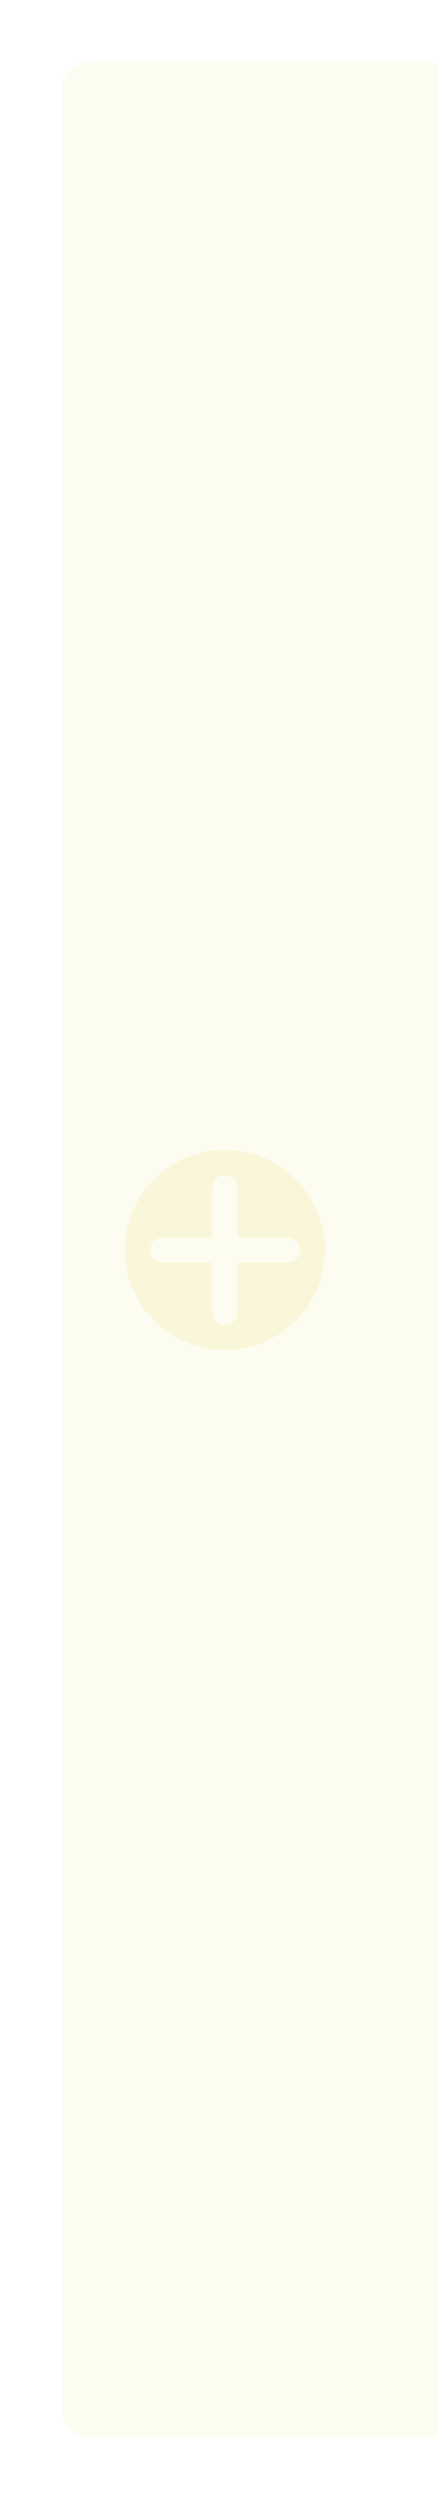
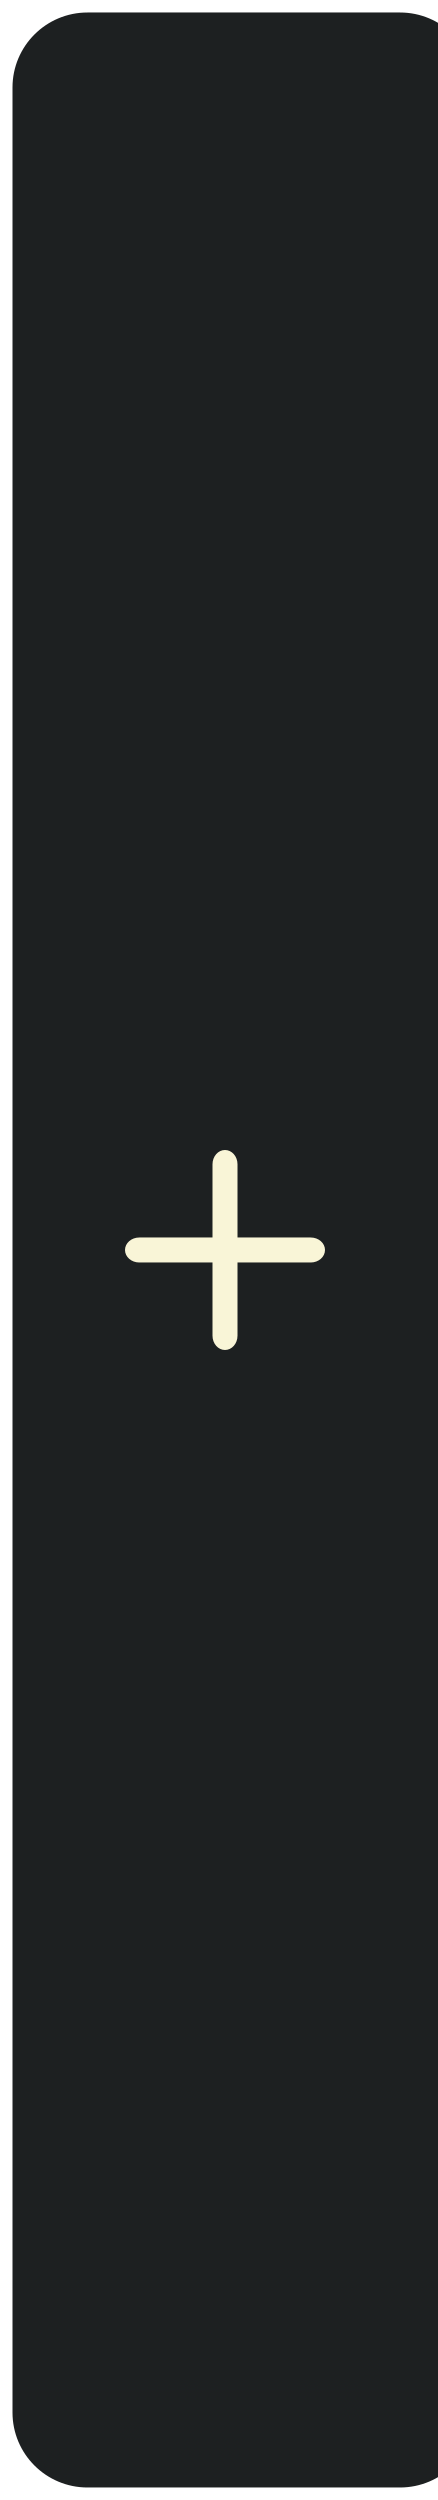
<svg xmlns="http://www.w3.org/2000/svg" width="35" height="200" id="svg2" version="1.1">
  <defs id="defs4" />
-   <g id="layer1" transform="translate(0,-852.3622)" fill="#d5c4a1" stroke="#1d2021">
-     <path id="rect4694" style="color:#000000;clip-rule:nonzero;display:inline;overflow:visible;visibility:visible;opacity:0.35;isolation:auto;mix-blend-mode:normal;color-interpolation:sRGB;color-interpolation-filters:linearRGB;solid-color:#000000;solid-opacity:1;fill:#f9f5d7;fill-opacity:1;fill-rule:nonzero;stroke:none;stroke-width:2;stroke-linecap:butt;stroke-linejoin:miter;stroke-miterlimit:4;stroke-dasharray:none;stroke-dashoffset:0;stroke-opacity:1;color-rendering:auto;image-rendering:auto;shape-rendering:auto;text-rendering:auto;enable-background:accumulate" d="m 7,857.362 28,0 0,190 -28,0 c -1.108,0 -2,-0.892 -2,-2 L 5,859.362 c 0,-1.108 0.892,-2 2,-2 z" fill="#d5c4a1" stroke="#1d2021" />
-     <g transform="translate(0,-0.9999969)" id="g3917-7" style="fill:#eceff1;fill-opacity:1;opacity:0.5;stroke:none;stroke-opacity:1" fill="#d5c4a1" stroke="#1d2021" />
-     <path id="rect4804" transform="translate(0,852.3622)" style="color:#000000;clip-rule:nonzero;display:inline;overflow:visible;visibility:visible;opacity:0.87;isolation:auto;mix-blend-mode:normal;color-interpolation:sRGB;color-interpolation-filters:linearRGB;solid-color:#000000;solid-opacity:1;fill:#f9f5d7;fill-opacity:1;fill-rule:nonzero;stroke:none;stroke-width:2;stroke-linecap:round;stroke-linejoin:miter;stroke-miterlimit:4;stroke-dasharray:none;stroke-dashoffset:0;stroke-opacity:1;color-rendering:auto;image-rendering:auto;shape-rendering:auto;text-rendering:auto;enable-background:accumulate" d="m 18,94 c -0.554,0 -1,0.446 -1,1 l 0,4 -4,0 c -0.554,0 -1,0.446 -1,1 0,0.554 0.446,1 1,1 l 4,0 0,4 c 0,0.554 0.446,1 1,1 0.554,0 1,-0.446 1,-1 l 0,-4 4,0 c 0.554,0 1,-0.446 1,-1 0,-0.554 -0.446,-1 -1,-1 l -4,0 0,-4 c 0,-0.554 -0.446,-1 -1,-1 z m 8,6 a 8,8 0 0 1 -8,8 8,8 0 0 1 -8,-8 8,8 0 0 1 8,-8 8,8 0 0 1 8,8 z" fill="#d5c4a1" stroke="#1d2021" />
+   <g id="layer1" transform="translate(0,-852.3622)">
+     <g transform="translate(0,-0.9999969)" id="g3917-7" style="fill:#000000;fill-opacity:1;opacity:0.5" />
+     <rect rx="6" style="opacity:1;fill:#1d2021;fill-opacity:1;stroke:#333333;stroke-width:0;stroke-linecap:butt;stroke-linejoin:miter;stroke-miterlimit:4;stroke-dasharray:none;stroke-dashoffset:0;stroke-opacity:1" id="rect3812" width="37" height="198" x="1" y="853.362" ry="6" />
+     <g id="g3917" style="fill:#f9f5d7;fill-opacity:1">
+       <rect ry="1.143" y="944.362" x="17" height="16" width="2" id="rect3897" style="opacity:1;fill:#f9f5d7;fill-opacity:1;stroke:#102b68;stroke-width:0;stroke-linecap:butt;stroke-linejoin:miter;stroke-miterlimit:4;stroke-opacity:1;stroke-dasharray:none;stroke-dashoffset:0" />
+       <rect transform="matrix(0,1,-1,0,0,0)" ry="1.143" y="-26" x="951.362" height="16" width="2" id="rect3897-6" style="opacity:1;fill:#f9f5d7;fill-opacity:1;stroke:#f7f7f7;stroke-width:0;stroke-linecap:butt;stroke-linejoin:miter;stroke-miterlimit:4;stroke-opacity:1;stroke-dasharray:none;stroke-dashoffset:0" />
+     </g>
  </g>
</svg>
